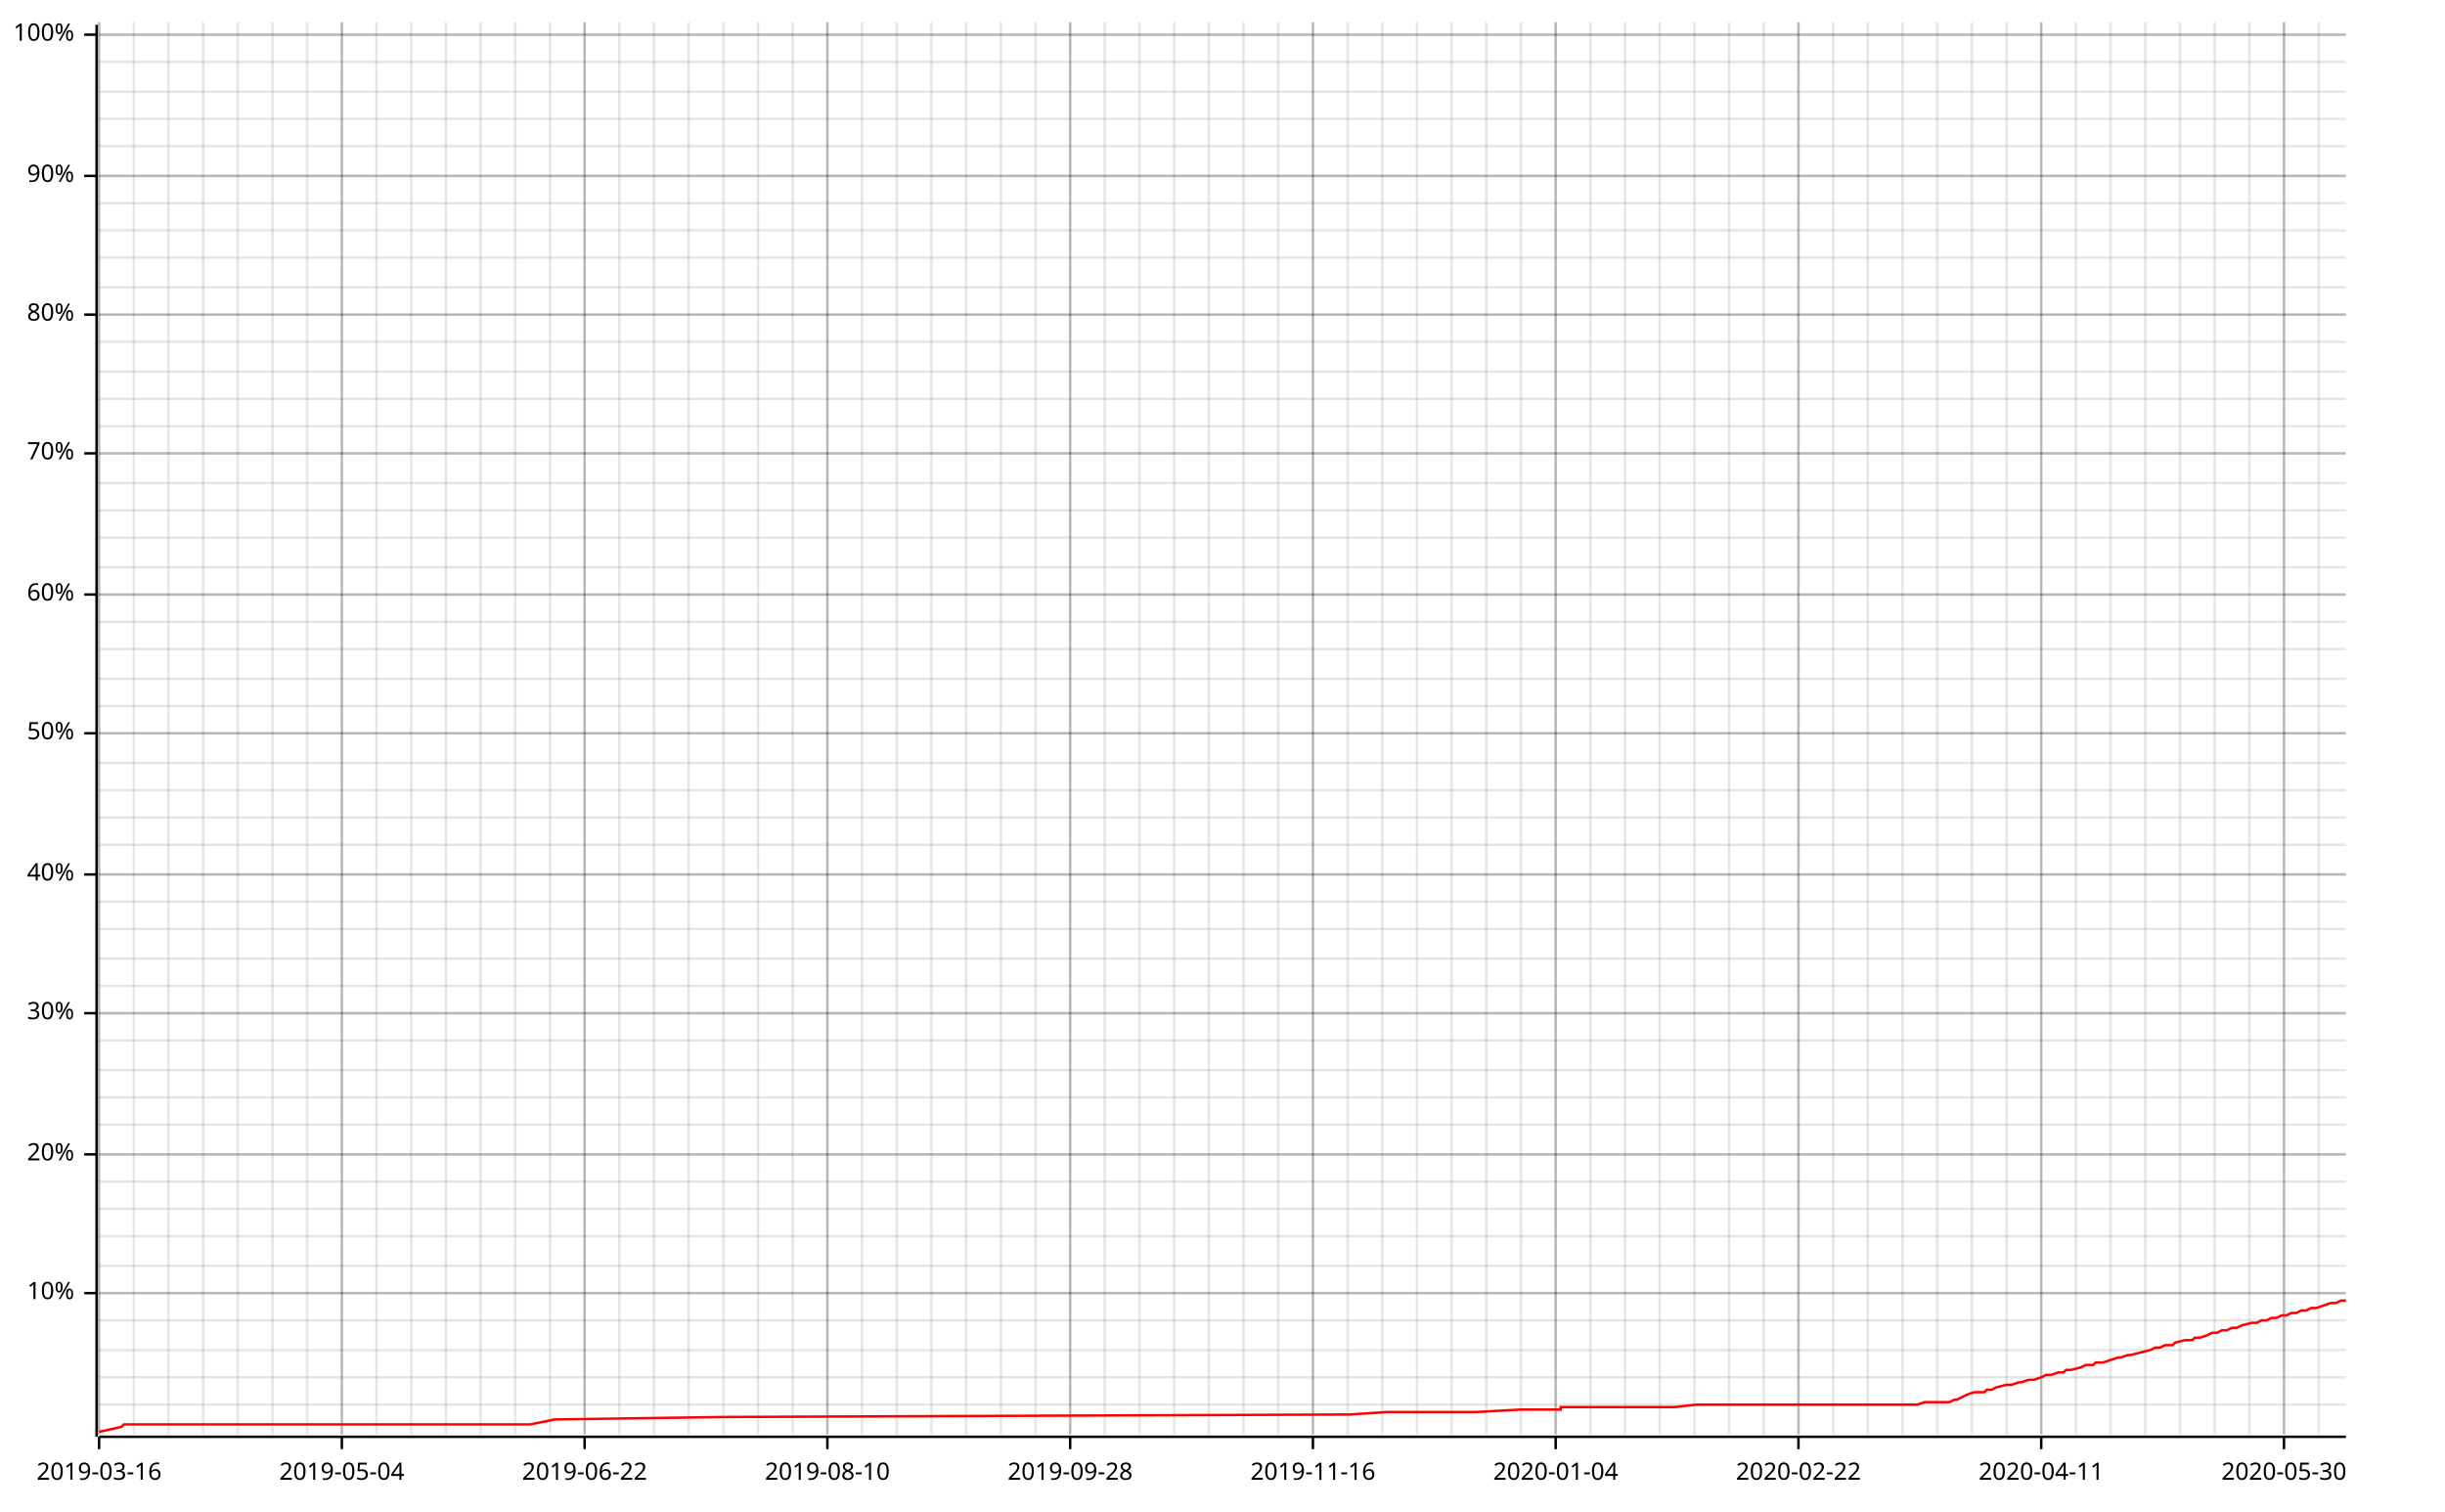
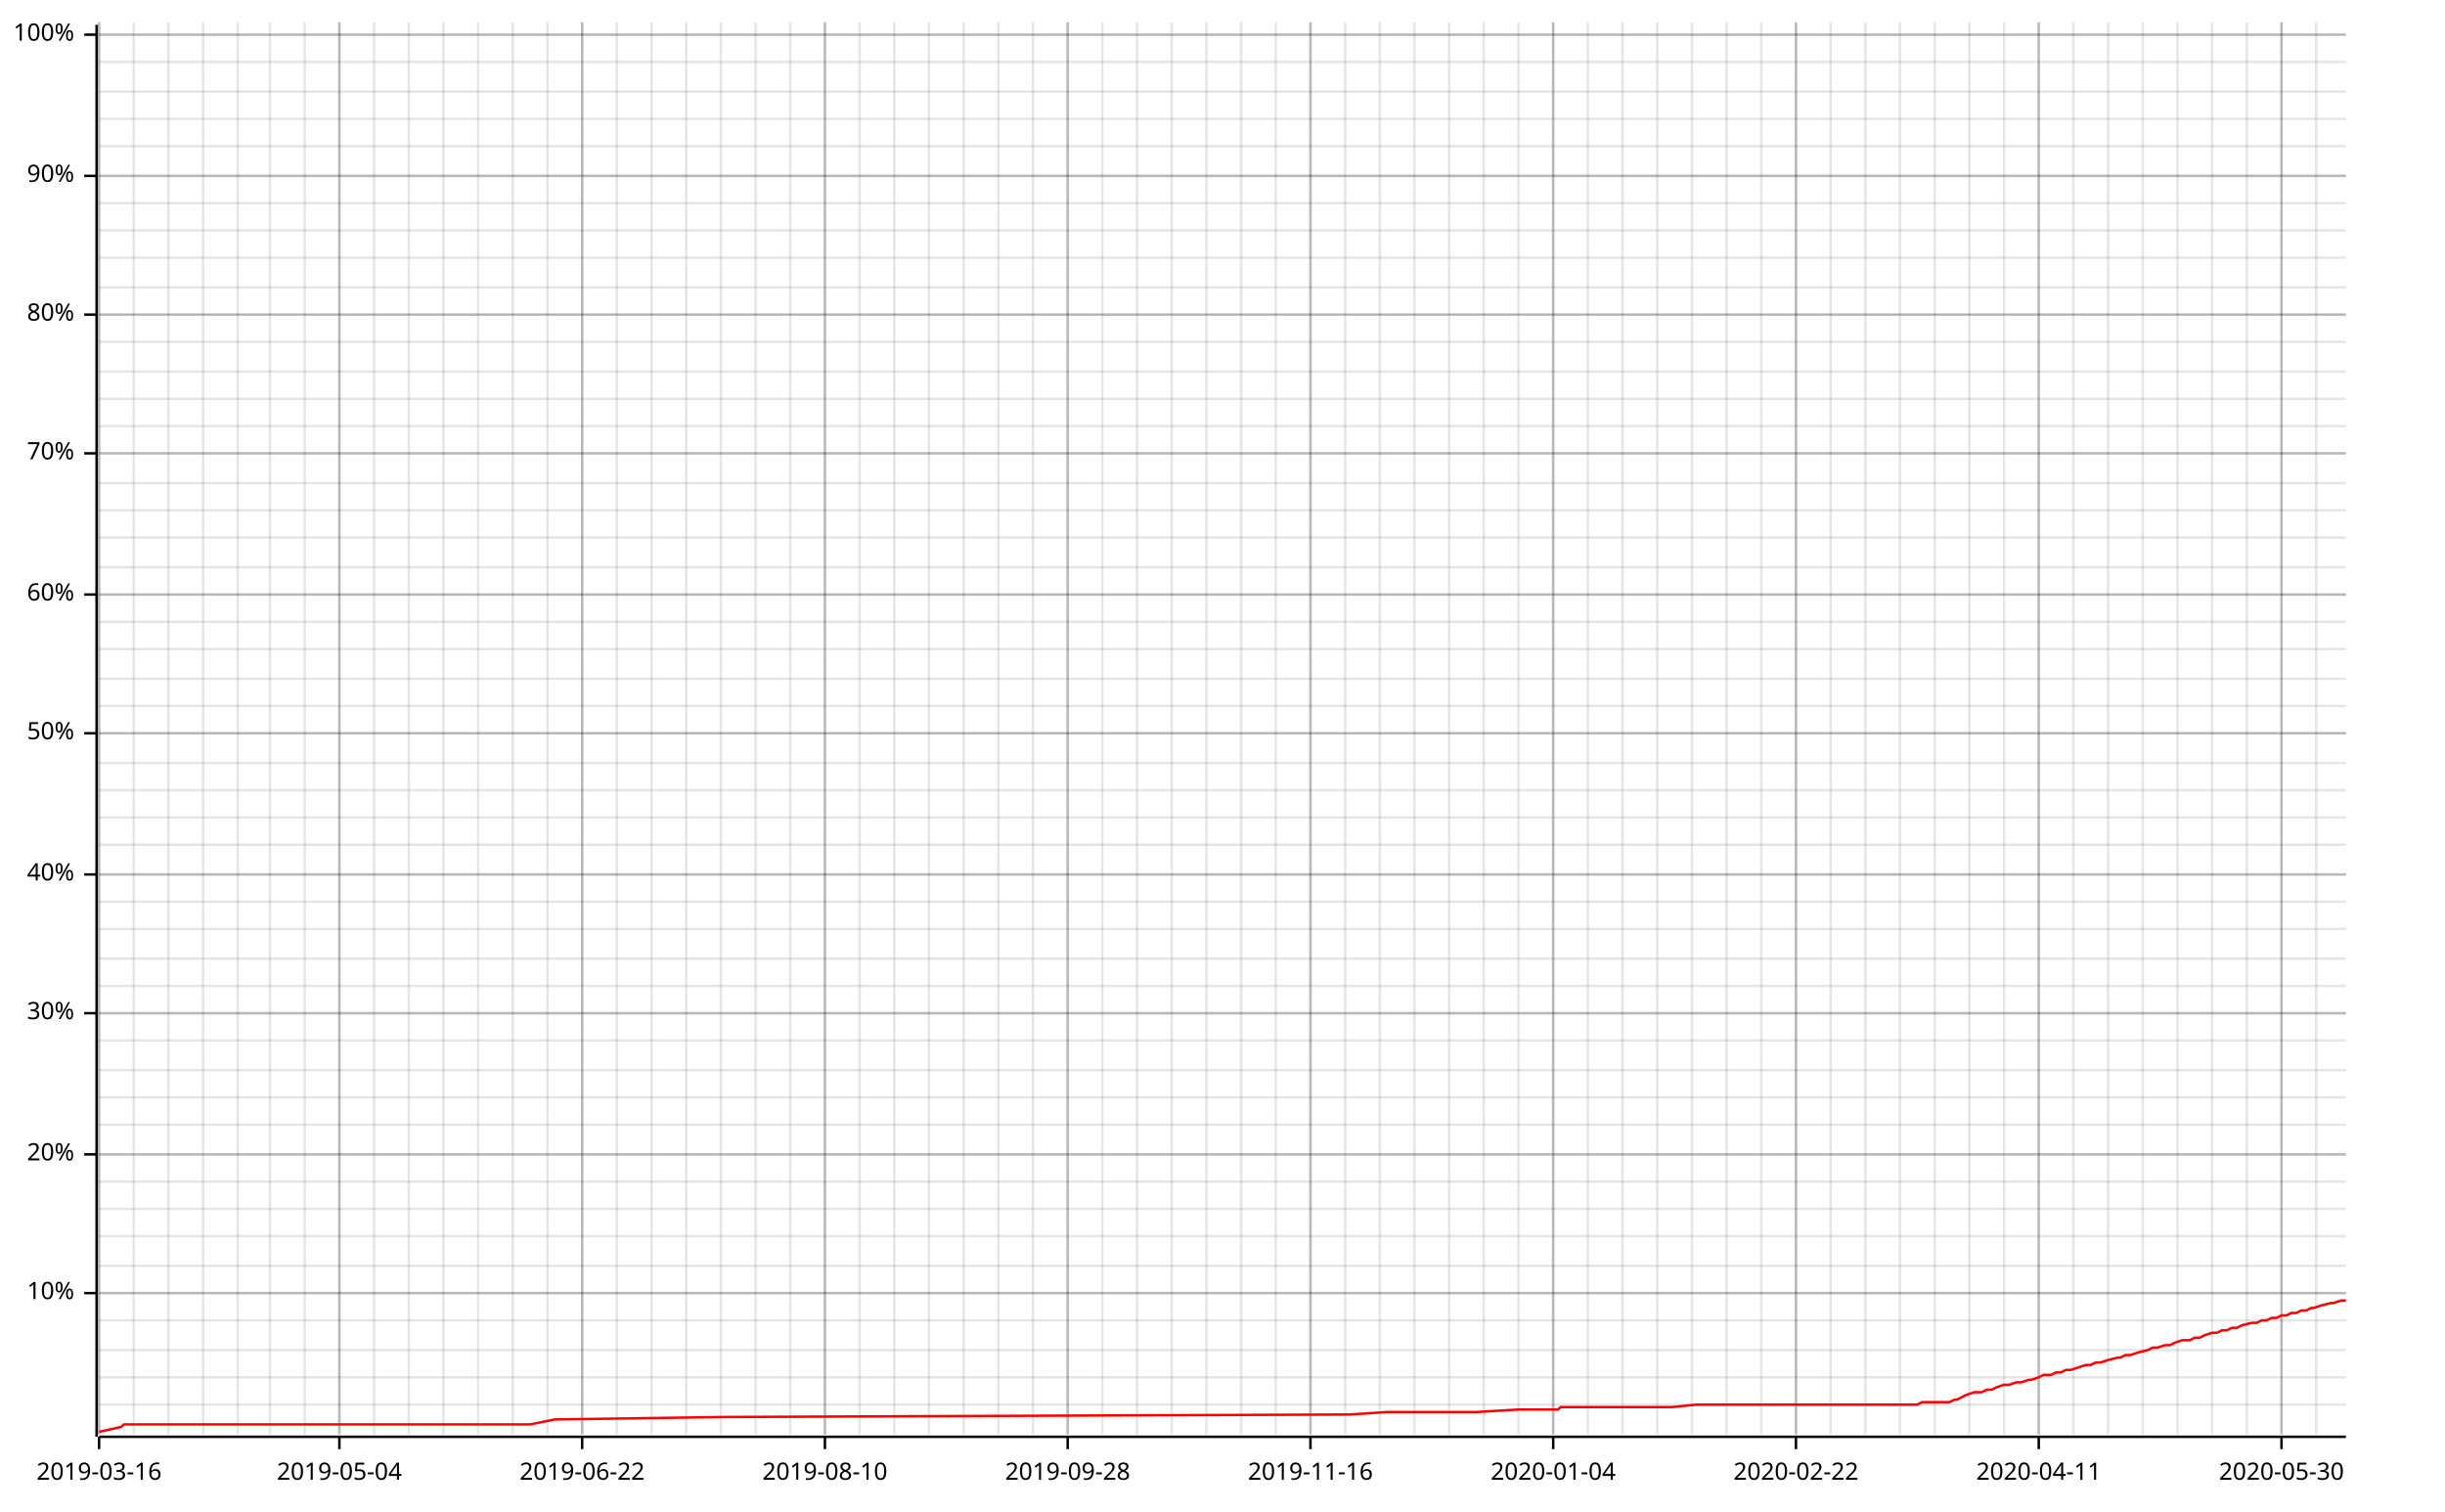
<svg xmlns="http://www.w3.org/2000/svg" width="987" height="610" viewBox="0 0 987 610">
  <line opacity="0.1" stroke="#000000" stroke-width="1" x1="40" y1="579" x2="40" y2="9" />
  <line opacity="0.1" stroke="#000000" stroke-width="1" x1="54" y1="579" x2="54" y2="9" />
  <line opacity="0.1" stroke="#000000" stroke-width="1" x1="68" y1="579" x2="68" y2="9" />
  <line opacity="0.1" stroke="#000000" stroke-width="1" x1="82" y1="579" x2="82" y2="9" />
  <line opacity="0.1" stroke="#000000" stroke-width="1" x1="96" y1="579" x2="96" y2="9" />
-   <line opacity="0.1" stroke="#000000" stroke-width="1" x1="110" y1="579" x2="110" y2="9" />
-   <line opacity="0.1" stroke="#000000" stroke-width="1" x1="124" y1="579" x2="124" y2="9" />
-   <line opacity="0.1" stroke="#000000" stroke-width="1" x1="138" y1="579" x2="138" y2="9" />
-   <line opacity="0.1" stroke="#000000" stroke-width="1" x1="152" y1="579" x2="152" y2="9" />
-   <line opacity="0.1" stroke="#000000" stroke-width="1" x1="166" y1="579" x2="166" y2="9" />
-   <line opacity="0.1" stroke="#000000" stroke-width="1" x1="180" y1="579" x2="180" y2="9" />
-   <line opacity="0.1" stroke="#000000" stroke-width="1" x1="194" y1="579" x2="194" y2="9" />
-   <line opacity="0.1" stroke="#000000" stroke-width="1" x1="208" y1="579" x2="208" y2="9" />
-   <line opacity="0.1" stroke="#000000" stroke-width="1" x1="222" y1="579" x2="222" y2="9" />
-   <line opacity="0.1" stroke="#000000" stroke-width="1" x1="236" y1="579" x2="236" y2="9" />
-   <line opacity="0.1" stroke="#000000" stroke-width="1" x1="250" y1="579" x2="250" y2="9" />
-   <line opacity="0.1" stroke="#000000" stroke-width="1" x1="264" y1="579" x2="264" y2="9" />
-   <line opacity="0.1" stroke="#000000" stroke-width="1" x1="278" y1="579" x2="278" y2="9" />
-   <line opacity="0.1" stroke="#000000" stroke-width="1" x1="292" y1="579" x2="292" y2="9" />
-   <line opacity="0.1" stroke="#000000" stroke-width="1" x1="306" y1="579" x2="306" y2="9" />
-   <line opacity="0.1" stroke="#000000" stroke-width="1" x1="320" y1="579" x2="320" y2="9" />
-   <line opacity="0.1" stroke="#000000" stroke-width="1" x1="334" y1="579" x2="334" y2="9" />
-   <line opacity="0.1" stroke="#000000" stroke-width="1" x1="348" y1="579" x2="348" y2="9" />
-   <line opacity="0.1" stroke="#000000" stroke-width="1" x1="362" y1="579" x2="362" y2="9" />
-   <line opacity="0.1" stroke="#000000" stroke-width="1" x1="376" y1="579" x2="376" y2="9" />
-   <line opacity="0.1" stroke="#000000" stroke-width="1" x1="390" y1="579" x2="390" y2="9" />
-   <line opacity="0.1" stroke="#000000" stroke-width="1" x1="404" y1="579" x2="404" y2="9" />
-   <line opacity="0.1" stroke="#000000" stroke-width="1" x1="418" y1="579" x2="418" y2="9" />
-   <line opacity="0.1" stroke="#000000" stroke-width="1" x1="432" y1="579" x2="432" y2="9" />
-   <line opacity="0.1" stroke="#000000" stroke-width="1" x1="446" y1="579" x2="446" y2="9" />
-   <line opacity="0.1" stroke="#000000" stroke-width="1" x1="460" y1="579" x2="460" y2="9" />
-   <line opacity="0.1" stroke="#000000" stroke-width="1" x1="474" y1="579" x2="474" y2="9" />
-   <line opacity="0.1" stroke="#000000" stroke-width="1" x1="488" y1="579" x2="488" y2="9" />
-   <line opacity="0.1" stroke="#000000" stroke-width="1" x1="502" y1="579" x2="502" y2="9" />
-   <line opacity="0.1" stroke="#000000" stroke-width="1" x1="516" y1="579" x2="516" y2="9" />
-   <line opacity="0.1" stroke="#000000" stroke-width="1" x1="530" y1="579" x2="530" y2="9" />
-   <line opacity="0.1" stroke="#000000" stroke-width="1" x1="544" y1="579" x2="544" y2="9" />
-   <line opacity="0.1" stroke="#000000" stroke-width="1" x1="558" y1="579" x2="558" y2="9" />
-   <line opacity="0.1" stroke="#000000" stroke-width="1" x1="572" y1="579" x2="572" y2="9" />
-   <line opacity="0.1" stroke="#000000" stroke-width="1" x1="586" y1="579" x2="586" y2="9" />
-   <line opacity="0.1" stroke="#000000" stroke-width="1" x1="600" y1="579" x2="600" y2="9" />
-   <line opacity="0.1" stroke="#000000" stroke-width="1" x1="614" y1="579" x2="614" y2="9" />
-   <line opacity="0.1" stroke="#000000" stroke-width="1" x1="628" y1="579" x2="628" y2="9" />
-   <line opacity="0.1" stroke="#000000" stroke-width="1" x1="642" y1="579" x2="642" y2="9" />
-   <line opacity="0.1" stroke="#000000" stroke-width="1" x1="656" y1="579" x2="656" y2="9" />
-   <line opacity="0.1" stroke="#000000" stroke-width="1" x1="670" y1="579" x2="670" y2="9" />
-   <line opacity="0.1" stroke="#000000" stroke-width="1" x1="684" y1="579" x2="684" y2="9" />
-   <line opacity="0.1" stroke="#000000" stroke-width="1" x1="698" y1="579" x2="698" y2="9" />
-   <line opacity="0.1" stroke="#000000" stroke-width="1" x1="712" y1="579" x2="712" y2="9" />
-   <line opacity="0.1" stroke="#000000" stroke-width="1" x1="726" y1="579" x2="726" y2="9" />
-   <line opacity="0.1" stroke="#000000" stroke-width="1" x1="740" y1="579" x2="740" y2="9" />
-   <line opacity="0.1" stroke="#000000" stroke-width="1" x1="754" y1="579" x2="754" y2="9" />
-   <line opacity="0.1" stroke="#000000" stroke-width="1" x1="768" y1="579" x2="768" y2="9" />
-   <line opacity="0.1" stroke="#000000" stroke-width="1" x1="782" y1="579" x2="782" y2="9" />
-   <line opacity="0.1" stroke="#000000" stroke-width="1" x1="796" y1="579" x2="796" y2="9" />
-   <line opacity="0.1" stroke="#000000" stroke-width="1" x1="810" y1="579" x2="810" y2="9" />
-   <line opacity="0.1" stroke="#000000" stroke-width="1" x1="824" y1="579" x2="824" y2="9" />
-   <line opacity="0.1" stroke="#000000" stroke-width="1" x1="838" y1="579" x2="838" y2="9" />
-   <line opacity="0.1" stroke="#000000" stroke-width="1" x1="852" y1="579" x2="852" y2="9" />
-   <line opacity="0.1" stroke="#000000" stroke-width="1" x1="866" y1="579" x2="866" y2="9" />
-   <line opacity="0.1" stroke="#000000" stroke-width="1" x1="880" y1="579" x2="880" y2="9" />
-   <line opacity="0.1" stroke="#000000" stroke-width="1" x1="894" y1="579" x2="894" y2="9" />
-   <line opacity="0.1" stroke="#000000" stroke-width="1" x1="908" y1="579" x2="908" y2="9" />
-   <line opacity="0.1" stroke="#000000" stroke-width="1" x1="922" y1="579" x2="922" y2="9" />
-   <line opacity="0.1" stroke="#000000" stroke-width="1" x1="936" y1="579" x2="936" y2="9" />
+   <line opacity="0.1" stroke="#000000" stroke-width="1" x1="109" y1="579" x2="109" y2="9" />
+   <line opacity="0.1" stroke="#000000" stroke-width="1" x1="123" y1="579" x2="123" y2="9" />
+   <line opacity="0.1" stroke="#000000" stroke-width="1" x1="137" y1="579" x2="137" y2="9" />
+   <line opacity="0.1" stroke="#000000" stroke-width="1" x1="151" y1="579" x2="151" y2="9" />
+   <line opacity="0.1" stroke="#000000" stroke-width="1" x1="165" y1="579" x2="165" y2="9" />
+   <line opacity="0.1" stroke="#000000" stroke-width="1" x1="179" y1="579" x2="179" y2="9" />
+   <line opacity="0.1" stroke="#000000" stroke-width="1" x1="193" y1="579" x2="193" y2="9" />
+   <line opacity="0.1" stroke="#000000" stroke-width="1" x1="207" y1="579" x2="207" y2="9" />
+   <line opacity="0.1" stroke="#000000" stroke-width="1" x1="221" y1="579" x2="221" y2="9" />
+   <line opacity="0.1" stroke="#000000" stroke-width="1" x1="235" y1="579" x2="235" y2="9" />
+   <line opacity="0.1" stroke="#000000" stroke-width="1" x1="249" y1="579" x2="249" y2="9" />
+   <line opacity="0.1" stroke="#000000" stroke-width="1" x1="263" y1="579" x2="263" y2="9" />
+   <line opacity="0.1" stroke="#000000" stroke-width="1" x1="277" y1="579" x2="277" y2="9" />
+   <line opacity="0.1" stroke="#000000" stroke-width="1" x1="291" y1="579" x2="291" y2="9" />
+   <line opacity="0.1" stroke="#000000" stroke-width="1" x1="305" y1="579" x2="305" y2="9" />
+   <line opacity="0.1" stroke="#000000" stroke-width="1" x1="319" y1="579" x2="319" y2="9" />
+   <line opacity="0.1" stroke="#000000" stroke-width="1" x1="333" y1="579" x2="333" y2="9" />
+   <line opacity="0.1" stroke="#000000" stroke-width="1" x1="347" y1="579" x2="347" y2="9" />
+   <line opacity="0.1" stroke="#000000" stroke-width="1" x1="361" y1="579" x2="361" y2="9" />
+   <line opacity="0.1" stroke="#000000" stroke-width="1" x1="375" y1="579" x2="375" y2="9" />
+   <line opacity="0.1" stroke="#000000" stroke-width="1" x1="389" y1="579" x2="389" y2="9" />
+   <line opacity="0.1" stroke="#000000" stroke-width="1" x1="403" y1="579" x2="403" y2="9" />
+   <line opacity="0.1" stroke="#000000" stroke-width="1" x1="417" y1="579" x2="417" y2="9" />
+   <line opacity="0.1" stroke="#000000" stroke-width="1" x1="431" y1="579" x2="431" y2="9" />
+   <line opacity="0.1" stroke="#000000" stroke-width="1" x1="445" y1="579" x2="445" y2="9" />
+   <line opacity="0.1" stroke="#000000" stroke-width="1" x1="459" y1="579" x2="459" y2="9" />
+   <line opacity="0.1" stroke="#000000" stroke-width="1" x1="473" y1="579" x2="473" y2="9" />
+   <line opacity="0.1" stroke="#000000" stroke-width="1" x1="487" y1="579" x2="487" y2="9" />
+   <line opacity="0.1" stroke="#000000" stroke-width="1" x1="501" y1="579" x2="501" y2="9" />
+   <line opacity="0.1" stroke="#000000" stroke-width="1" x1="515" y1="579" x2="515" y2="9" />
+   <line opacity="0.1" stroke="#000000" stroke-width="1" x1="529" y1="579" x2="529" y2="9" />
+   <line opacity="0.1" stroke="#000000" stroke-width="1" x1="543" y1="579" x2="543" y2="9" />
+   <line opacity="0.1" stroke="#000000" stroke-width="1" x1="557" y1="579" x2="557" y2="9" />
+   <line opacity="0.1" stroke="#000000" stroke-width="1" x1="571" y1="579" x2="571" y2="9" />
+   <line opacity="0.1" stroke="#000000" stroke-width="1" x1="585" y1="579" x2="585" y2="9" />
+   <line opacity="0.1" stroke="#000000" stroke-width="1" x1="599" y1="579" x2="599" y2="9" />
+   <line opacity="0.1" stroke="#000000" stroke-width="1" x1="613" y1="579" x2="613" y2="9" />
+   <line opacity="0.1" stroke="#000000" stroke-width="1" x1="627" y1="579" x2="627" y2="9" />
+   <line opacity="0.1" stroke="#000000" stroke-width="1" x1="641" y1="579" x2="641" y2="9" />
+   <line opacity="0.1" stroke="#000000" stroke-width="1" x1="655" y1="579" x2="655" y2="9" />
+   <line opacity="0.1" stroke="#000000" stroke-width="1" x1="669" y1="579" x2="669" y2="9" />
+   <line opacity="0.1" stroke="#000000" stroke-width="1" x1="683" y1="579" x2="683" y2="9" />
+   <line opacity="0.1" stroke="#000000" stroke-width="1" x1="697" y1="579" x2="697" y2="9" />
+   <line opacity="0.1" stroke="#000000" stroke-width="1" x1="711" y1="579" x2="711" y2="9" />
+   <line opacity="0.1" stroke="#000000" stroke-width="1" x1="725" y1="579" x2="725" y2="9" />
+   <line opacity="0.1" stroke="#000000" stroke-width="1" x1="739" y1="579" x2="739" y2="9" />
+   <line opacity="0.1" stroke="#000000" stroke-width="1" x1="753" y1="579" x2="753" y2="9" />
+   <line opacity="0.1" stroke="#000000" stroke-width="1" x1="767" y1="579" x2="767" y2="9" />
+   <line opacity="0.1" stroke="#000000" stroke-width="1" x1="781" y1="579" x2="781" y2="9" />
+   <line opacity="0.1" stroke="#000000" stroke-width="1" x1="795" y1="579" x2="795" y2="9" />
+   <line opacity="0.1" stroke="#000000" stroke-width="1" x1="809" y1="579" x2="809" y2="9" />
+   <line opacity="0.1" stroke="#000000" stroke-width="1" x1="823" y1="579" x2="823" y2="9" />
+   <line opacity="0.1" stroke="#000000" stroke-width="1" x1="837" y1="579" x2="837" y2="9" />
+   <line opacity="0.1" stroke="#000000" stroke-width="1" x1="851" y1="579" x2="851" y2="9" />
+   <line opacity="0.1" stroke="#000000" stroke-width="1" x1="865" y1="579" x2="865" y2="9" />
+   <line opacity="0.1" stroke="#000000" stroke-width="1" x1="879" y1="579" x2="879" y2="9" />
+   <line opacity="0.1" stroke="#000000" stroke-width="1" x1="893" y1="579" x2="893" y2="9" />
+   <line opacity="0.1" stroke="#000000" stroke-width="1" x1="907" y1="579" x2="907" y2="9" />
+   <line opacity="0.1" stroke="#000000" stroke-width="1" x1="921" y1="579" x2="921" y2="9" />
+   <line opacity="0.1" stroke="#000000" stroke-width="1" x1="935" y1="579" x2="935" y2="9" />
  <line opacity="0.1" stroke="#000000" stroke-width="1" x1="40" y1="567" x2="947" y2="567" />
  <line opacity="0.1" stroke="#000000" stroke-width="1" x1="40" y1="556" x2="947" y2="556" />
  <line opacity="0.1" stroke="#000000" stroke-width="1" x1="40" y1="545" x2="947" y2="545" />
  <line opacity="0.1" stroke="#000000" stroke-width="1" x1="40" y1="533" x2="947" y2="533" />
  <line opacity="0.1" stroke="#000000" stroke-width="1" x1="40" y1="522" x2="947" y2="522" />
  <line opacity="0.1" stroke="#000000" stroke-width="1" x1="40" y1="511" x2="947" y2="511" />
  <line opacity="0.1" stroke="#000000" stroke-width="1" x1="40" y1="499" x2="947" y2="499" />
  <line opacity="0.1" stroke="#000000" stroke-width="1" x1="40" y1="488" x2="947" y2="488" />
  <line opacity="0.1" stroke="#000000" stroke-width="1" x1="40" y1="477" x2="947" y2="477" />
  <line opacity="0.1" stroke="#000000" stroke-width="1" x1="40" y1="466" x2="947" y2="466" />
  <line opacity="0.1" stroke="#000000" stroke-width="1" x1="40" y1="454" x2="947" y2="454" />
  <line opacity="0.1" stroke="#000000" stroke-width="1" x1="40" y1="443" x2="947" y2="443" />
  <line opacity="0.1" stroke="#000000" stroke-width="1" x1="40" y1="432" x2="947" y2="432" />
  <line opacity="0.1" stroke="#000000" stroke-width="1" x1="40" y1="420" x2="947" y2="420" />
  <line opacity="0.1" stroke="#000000" stroke-width="1" x1="40" y1="409" x2="947" y2="409" />
  <line opacity="0.1" stroke="#000000" stroke-width="1" x1="40" y1="398" x2="947" y2="398" />
  <line opacity="0.1" stroke="#000000" stroke-width="1" x1="40" y1="387" x2="947" y2="387" />
  <line opacity="0.1" stroke="#000000" stroke-width="1" x1="40" y1="375" x2="947" y2="375" />
  <line opacity="0.1" stroke="#000000" stroke-width="1" x1="40" y1="364" x2="947" y2="364" />
  <line opacity="0.1" stroke="#000000" stroke-width="1" x1="40" y1="353" x2="947" y2="353" />
  <line opacity="0.1" stroke="#000000" stroke-width="1" x1="40" y1="341" x2="947" y2="341" />
  <line opacity="0.1" stroke="#000000" stroke-width="1" x1="40" y1="330" x2="947" y2="330" />
  <line opacity="0.1" stroke="#000000" stroke-width="1" x1="40" y1="319" x2="947" y2="319" />
  <line opacity="0.1" stroke="#000000" stroke-width="1" x1="40" y1="308" x2="947" y2="308" />
  <line opacity="0.1" stroke="#000000" stroke-width="1" x1="40" y1="296" x2="947" y2="296" />
  <line opacity="0.1" stroke="#000000" stroke-width="1" x1="40" y1="285" x2="947" y2="285" />
  <line opacity="0.1" stroke="#000000" stroke-width="1" x1="40" y1="274" x2="947" y2="274" />
  <line opacity="0.1" stroke="#000000" stroke-width="1" x1="40" y1="262" x2="947" y2="262" />
  <line opacity="0.1" stroke="#000000" stroke-width="1" x1="40" y1="251" x2="947" y2="251" />
  <line opacity="0.1" stroke="#000000" stroke-width="1" x1="40" y1="240" x2="947" y2="240" />
  <line opacity="0.1" stroke="#000000" stroke-width="1" x1="40" y1="229" x2="947" y2="229" />
  <line opacity="0.1" stroke="#000000" stroke-width="1" x1="40" y1="217" x2="947" y2="217" />
  <line opacity="0.1" stroke="#000000" stroke-width="1" x1="40" y1="206" x2="947" y2="206" />
  <line opacity="0.1" stroke="#000000" stroke-width="1" x1="40" y1="195" x2="947" y2="195" />
  <line opacity="0.1" stroke="#000000" stroke-width="1" x1="40" y1="183" x2="947" y2="183" />
  <line opacity="0.1" stroke="#000000" stroke-width="1" x1="40" y1="172" x2="947" y2="172" />
  <line opacity="0.1" stroke="#000000" stroke-width="1" x1="40" y1="161" x2="947" y2="161" />
  <line opacity="0.1" stroke="#000000" stroke-width="1" x1="40" y1="150" x2="947" y2="150" />
  <line opacity="0.1" stroke="#000000" stroke-width="1" x1="40" y1="138" x2="947" y2="138" />
  <line opacity="0.1" stroke="#000000" stroke-width="1" x1="40" y1="127" x2="947" y2="127" />
  <line opacity="0.1" stroke="#000000" stroke-width="1" x1="40" y1="116" x2="947" y2="116" />
  <line opacity="0.1" stroke="#000000" stroke-width="1" x1="40" y1="104" x2="947" y2="104" />
  <line opacity="0.1" stroke="#000000" stroke-width="1" x1="40" y1="93" x2="947" y2="93" />
  <line opacity="0.1" stroke="#000000" stroke-width="1" x1="40" y1="82" x2="947" y2="82" />
  <line opacity="0.1" stroke="#000000" stroke-width="1" x1="40" y1="71" x2="947" y2="71" />
  <line opacity="0.1" stroke="#000000" stroke-width="1" x1="40" y1="59" x2="947" y2="59" />
  <line opacity="0.1" stroke="#000000" stroke-width="1" x1="40" y1="48" x2="947" y2="48" />
  <line opacity="0.1" stroke="#000000" stroke-width="1" x1="40" y1="37" x2="947" y2="37" />
  <line opacity="0.1" stroke="#000000" stroke-width="1" x1="40" y1="25" x2="947" y2="25" />
  <line opacity="0.1" stroke="#000000" stroke-width="1" x1="40" y1="14" x2="947" y2="14" />
  <line opacity="0.2" stroke="#000000" stroke-width="1" x1="40" y1="579" x2="40" y2="9" />
-   <line opacity="0.2" stroke="#000000" stroke-width="1" x1="138" y1="579" x2="138" y2="9" />
-   <line opacity="0.2" stroke="#000000" stroke-width="1" x1="236" y1="579" x2="236" y2="9" />
-   <line opacity="0.2" stroke="#000000" stroke-width="1" x1="334" y1="579" x2="334" y2="9" />
-   <line opacity="0.2" stroke="#000000" stroke-width="1" x1="432" y1="579" x2="432" y2="9" />
-   <line opacity="0.2" stroke="#000000" stroke-width="1" x1="530" y1="579" x2="530" y2="9" />
-   <line opacity="0.2" stroke="#000000" stroke-width="1" x1="628" y1="579" x2="628" y2="9" />
-   <line opacity="0.2" stroke="#000000" stroke-width="1" x1="726" y1="579" x2="726" y2="9" />
-   <line opacity="0.2" stroke="#000000" stroke-width="1" x1="824" y1="579" x2="824" y2="9" />
-   <line opacity="0.2" stroke="#000000" stroke-width="1" x1="922" y1="579" x2="922" y2="9" />
+   <line opacity="0.2" stroke="#000000" stroke-width="1" x1="137" y1="579" x2="137" y2="9" />
+   <line opacity="0.2" stroke="#000000" stroke-width="1" x1="235" y1="579" x2="235" y2="9" />
+   <line opacity="0.2" stroke="#000000" stroke-width="1" x1="333" y1="579" x2="333" y2="9" />
+   <line opacity="0.2" stroke="#000000" stroke-width="1" x1="431" y1="579" x2="431" y2="9" />
+   <line opacity="0.2" stroke="#000000" stroke-width="1" x1="529" y1="579" x2="529" y2="9" />
+   <line opacity="0.2" stroke="#000000" stroke-width="1" x1="627" y1="579" x2="627" y2="9" />
+   <line opacity="0.2" stroke="#000000" stroke-width="1" x1="725" y1="579" x2="725" y2="9" />
+   <line opacity="0.2" stroke="#000000" stroke-width="1" x1="823" y1="579" x2="823" y2="9" />
+   <line opacity="0.2" stroke="#000000" stroke-width="1" x1="921" y1="579" x2="921" y2="9" />
  <line opacity="0.2" stroke="#000000" stroke-width="1" x1="40" y1="522" x2="947" y2="522" />
  <line opacity="0.2" stroke="#000000" stroke-width="1" x1="40" y1="466" x2="947" y2="466" />
  <line opacity="0.2" stroke="#000000" stroke-width="1" x1="40" y1="409" x2="947" y2="409" />
  <line opacity="0.2" stroke="#000000" stroke-width="1" x1="40" y1="353" x2="947" y2="353" />
  <line opacity="0.2" stroke="#000000" stroke-width="1" x1="40" y1="296" x2="947" y2="296" />
  <line opacity="0.2" stroke="#000000" stroke-width="1" x1="40" y1="240" x2="947" y2="240" />
  <line opacity="0.2" stroke="#000000" stroke-width="1" x1="40" y1="183" x2="947" y2="183" />
  <line opacity="0.2" stroke="#000000" stroke-width="1" x1="40" y1="127" x2="947" y2="127" />
  <line opacity="0.2" stroke="#000000" stroke-width="1" x1="40" y1="71" x2="947" y2="71" />
  <line opacity="0.2" stroke="#000000" stroke-width="1" x1="40" y1="14" x2="947" y2="14" />
  <polyline fill="none" opacity="1" stroke="#000000" stroke-width="1" points="39,10 39,580 " />
  <text x="30" y="522" dy="0.5ex" text-anchor="end" font-family="sans-serif" font-size="9.677" opacity="1" fill="#000000">
10%
</text>
  <polyline fill="none" opacity="1" stroke="#000000" stroke-width="1" points="34,522 39,522 " />
  <text x="30" y="466" dy="0.5ex" text-anchor="end" font-family="sans-serif" font-size="9.677" opacity="1" fill="#000000">
20%
</text>
  <polyline fill="none" opacity="1" stroke="#000000" stroke-width="1" points="34,466 39,466 " />
  <text x="30" y="409" dy="0.5ex" text-anchor="end" font-family="sans-serif" font-size="9.677" opacity="1" fill="#000000">
30%
</text>
  <polyline fill="none" opacity="1" stroke="#000000" stroke-width="1" points="34,409 39,409 " />
  <text x="30" y="353" dy="0.5ex" text-anchor="end" font-family="sans-serif" font-size="9.677" opacity="1" fill="#000000">
40%
</text>
  <polyline fill="none" opacity="1" stroke="#000000" stroke-width="1" points="34,353 39,353 " />
  <text x="30" y="296" dy="0.5ex" text-anchor="end" font-family="sans-serif" font-size="9.677" opacity="1" fill="#000000">
50%
</text>
  <polyline fill="none" opacity="1" stroke="#000000" stroke-width="1" points="34,296 39,296 " />
  <text x="30" y="240" dy="0.5ex" text-anchor="end" font-family="sans-serif" font-size="9.677" opacity="1" fill="#000000">
60%
</text>
  <polyline fill="none" opacity="1" stroke="#000000" stroke-width="1" points="34,240 39,240 " />
  <text x="30" y="183" dy="0.5ex" text-anchor="end" font-family="sans-serif" font-size="9.677" opacity="1" fill="#000000">
70%
</text>
  <polyline fill="none" opacity="1" stroke="#000000" stroke-width="1" points="34,183 39,183 " />
  <text x="30" y="127" dy="0.5ex" text-anchor="end" font-family="sans-serif" font-size="9.677" opacity="1" fill="#000000">
80%
</text>
  <polyline fill="none" opacity="1" stroke="#000000" stroke-width="1" points="34,127 39,127 " />
  <text x="30" y="71" dy="0.5ex" text-anchor="end" font-family="sans-serif" font-size="9.677" opacity="1" fill="#000000">
90%
</text>
  <polyline fill="none" opacity="1" stroke="#000000" stroke-width="1" points="34,71 39,71 " />
  <text x="30" y="14" dy="0.5ex" text-anchor="end" font-family="sans-serif" font-size="9.677" opacity="1" fill="#000000">
100%
</text>
  <polyline fill="none" opacity="1" stroke="#000000" stroke-width="1" points="34,14 39,14 " />
  <polyline fill="none" opacity="1" stroke="#000000" stroke-width="1" points="40,580 947,580 " />
  <text x="40" y="590" dy="0.76em" text-anchor="middle" font-family="sans-serif" font-size="9.677" opacity="1" fill="#000000">
2019-03-16
</text>
  <polyline fill="none" opacity="1" stroke="#000000" stroke-width="1" points="40,580 40,585 " />
-   <text x="138" y="590" dy="0.76em" text-anchor="middle" font-family="sans-serif" font-size="9.677" opacity="1" fill="#000000">
+   <text x="137" y="590" dy="0.76em" text-anchor="middle" font-family="sans-serif" font-size="9.677" opacity="1" fill="#000000">
2019-05-04
</text>
-   <polyline fill="none" opacity="1" stroke="#000000" stroke-width="1" points="138,580 138,585 " />
-   <text x="236" y="590" dy="0.76em" text-anchor="middle" font-family="sans-serif" font-size="9.677" opacity="1" fill="#000000">
+   <polyline fill="none" opacity="1" stroke="#000000" stroke-width="1" points="137,580 137,585 " />
+   <text x="235" y="590" dy="0.76em" text-anchor="middle" font-family="sans-serif" font-size="9.677" opacity="1" fill="#000000">
2019-06-22
</text>
-   <polyline fill="none" opacity="1" stroke="#000000" stroke-width="1" points="236,580 236,585 " />
-   <text x="334" y="590" dy="0.76em" text-anchor="middle" font-family="sans-serif" font-size="9.677" opacity="1" fill="#000000">
+   <polyline fill="none" opacity="1" stroke="#000000" stroke-width="1" points="235,580 235,585 " />
+   <text x="333" y="590" dy="0.76em" text-anchor="middle" font-family="sans-serif" font-size="9.677" opacity="1" fill="#000000">
2019-08-10
</text>
-   <polyline fill="none" opacity="1" stroke="#000000" stroke-width="1" points="334,580 334,585 " />
-   <text x="432" y="590" dy="0.76em" text-anchor="middle" font-family="sans-serif" font-size="9.677" opacity="1" fill="#000000">
+   <polyline fill="none" opacity="1" stroke="#000000" stroke-width="1" points="333,580 333,585 " />
+   <text x="431" y="590" dy="0.76em" text-anchor="middle" font-family="sans-serif" font-size="9.677" opacity="1" fill="#000000">
2019-09-28
</text>
-   <polyline fill="none" opacity="1" stroke="#000000" stroke-width="1" points="432,580 432,585 " />
-   <text x="530" y="590" dy="0.76em" text-anchor="middle" font-family="sans-serif" font-size="9.677" opacity="1" fill="#000000">
+   <polyline fill="none" opacity="1" stroke="#000000" stroke-width="1" points="431,580 431,585 " />
+   <text x="529" y="590" dy="0.76em" text-anchor="middle" font-family="sans-serif" font-size="9.677" opacity="1" fill="#000000">
2019-11-16
</text>
-   <polyline fill="none" opacity="1" stroke="#000000" stroke-width="1" points="530,580 530,585 " />
-   <text x="628" y="590" dy="0.76em" text-anchor="middle" font-family="sans-serif" font-size="9.677" opacity="1" fill="#000000">
+   <polyline fill="none" opacity="1" stroke="#000000" stroke-width="1" points="529,580 529,585 " />
+   <text x="627" y="590" dy="0.76em" text-anchor="middle" font-family="sans-serif" font-size="9.677" opacity="1" fill="#000000">
2020-01-04
</text>
-   <polyline fill="none" opacity="1" stroke="#000000" stroke-width="1" points="628,580 628,585 " />
-   <text x="726" y="590" dy="0.76em" text-anchor="middle" font-family="sans-serif" font-size="9.677" opacity="1" fill="#000000">
+   <polyline fill="none" opacity="1" stroke="#000000" stroke-width="1" points="627,580 627,585 " />
+   <text x="725" y="590" dy="0.76em" text-anchor="middle" font-family="sans-serif" font-size="9.677" opacity="1" fill="#000000">
2020-02-22
</text>
-   <polyline fill="none" opacity="1" stroke="#000000" stroke-width="1" points="726,580 726,585 " />
-   <text x="824" y="590" dy="0.76em" text-anchor="middle" font-family="sans-serif" font-size="9.677" opacity="1" fill="#000000">
+   <polyline fill="none" opacity="1" stroke="#000000" stroke-width="1" points="725,580 725,585 " />
+   <text x="823" y="590" dy="0.76em" text-anchor="middle" font-family="sans-serif" font-size="9.677" opacity="1" fill="#000000">
2020-04-11
</text>
-   <polyline fill="none" opacity="1" stroke="#000000" stroke-width="1" points="824,580 824,585 " />
-   <text x="922" y="590" dy="0.76em" text-anchor="middle" font-family="sans-serif" font-size="9.677" opacity="1" fill="#000000">
+   <polyline fill="none" opacity="1" stroke="#000000" stroke-width="1" points="823,580 823,585 " />
+   <text x="921" y="590" dy="0.76em" text-anchor="middle" font-family="sans-serif" font-size="9.677" opacity="1" fill="#000000">
2020-05-30
</text>
-   <polyline fill="none" opacity="1" stroke="#000000" stroke-width="1" points="922,580 922,585 " />
-   <polyline fill="none" opacity="1" stroke="#FF0000" stroke-width="1" points="40,578 40,578 49,576 50,575 198,575 203,575 205,575 210,575 214,575 224,573 293,572 294,572 545,571 560,570 596,570 614,569 630,569 630,568 656,568 676,568 685,567 774,567 777,566 778,566 787,566 789,565 790,565 792,564 794,563 797,562 801,562 802,561 804,561 806,560 810,559 812,559 815,558 816,558 819,557 821,557 824,556 826,555 826,555 828,555 831,554 833,554 834,553 836,553 840,552 842,551 845,551 846,550 849,550 852,549 852,549 855,548 856,548 859,547 860,547 864,546 864,546 868,545 870,544 872,544 874,543 877,543 878,542 882,541 885,541 886,540 888,540 891,539 893,538 895,538 897,537 899,537 901,536 903,536 905,535 909,534 911,534 913,533 915,533 917,532 919,532 921,531 923,531 925,530 927,530 929,529 931,529 933,528 935,528 938,527 941,526 943,526 945,525 947,525 " />
+   <polyline fill="none" opacity="1" stroke="#000000" stroke-width="1" points="921,580 921,585 " />
+   <polyline fill="none" opacity="1" stroke="#FF0000" stroke-width="1" points="40,578 40,578 49,576 50,575 198,575 203,575 205,575 210,575 214,575 224,573 293,572 294,572 545,571 560,570 596,570 613,569 629,569 630,568 656,568 675,568 685,567 774,567 776,566 778,566 787,566 789,565 790,565 792,564 794,563 797,562 800,562 802,561 804,561 806,560 809,559 811,559 814,558 816,558 819,557 820,557 823,556 825,555 826,555 828,555 830,554 832,554 834,553 836,553 839,552 842,551 844,551 846,550 848,550 851,549 851,549 855,548 856,548 858,547 860,547 863,546 863,546 867,545 869,544 871,544 874,543 876,543 878,542 881,541 884,541 886,540 888,540 890,539 893,538 895,538 897,537 899,537 901,536 903,536 905,535 909,534 911,534 913,533 915,533 917,532 919,532 921,531 923,531 925,530 927,530 929,529 931,529 933,528 934,528 937,527 941,526 942,526 945,525 947,525 " />
</svg>
